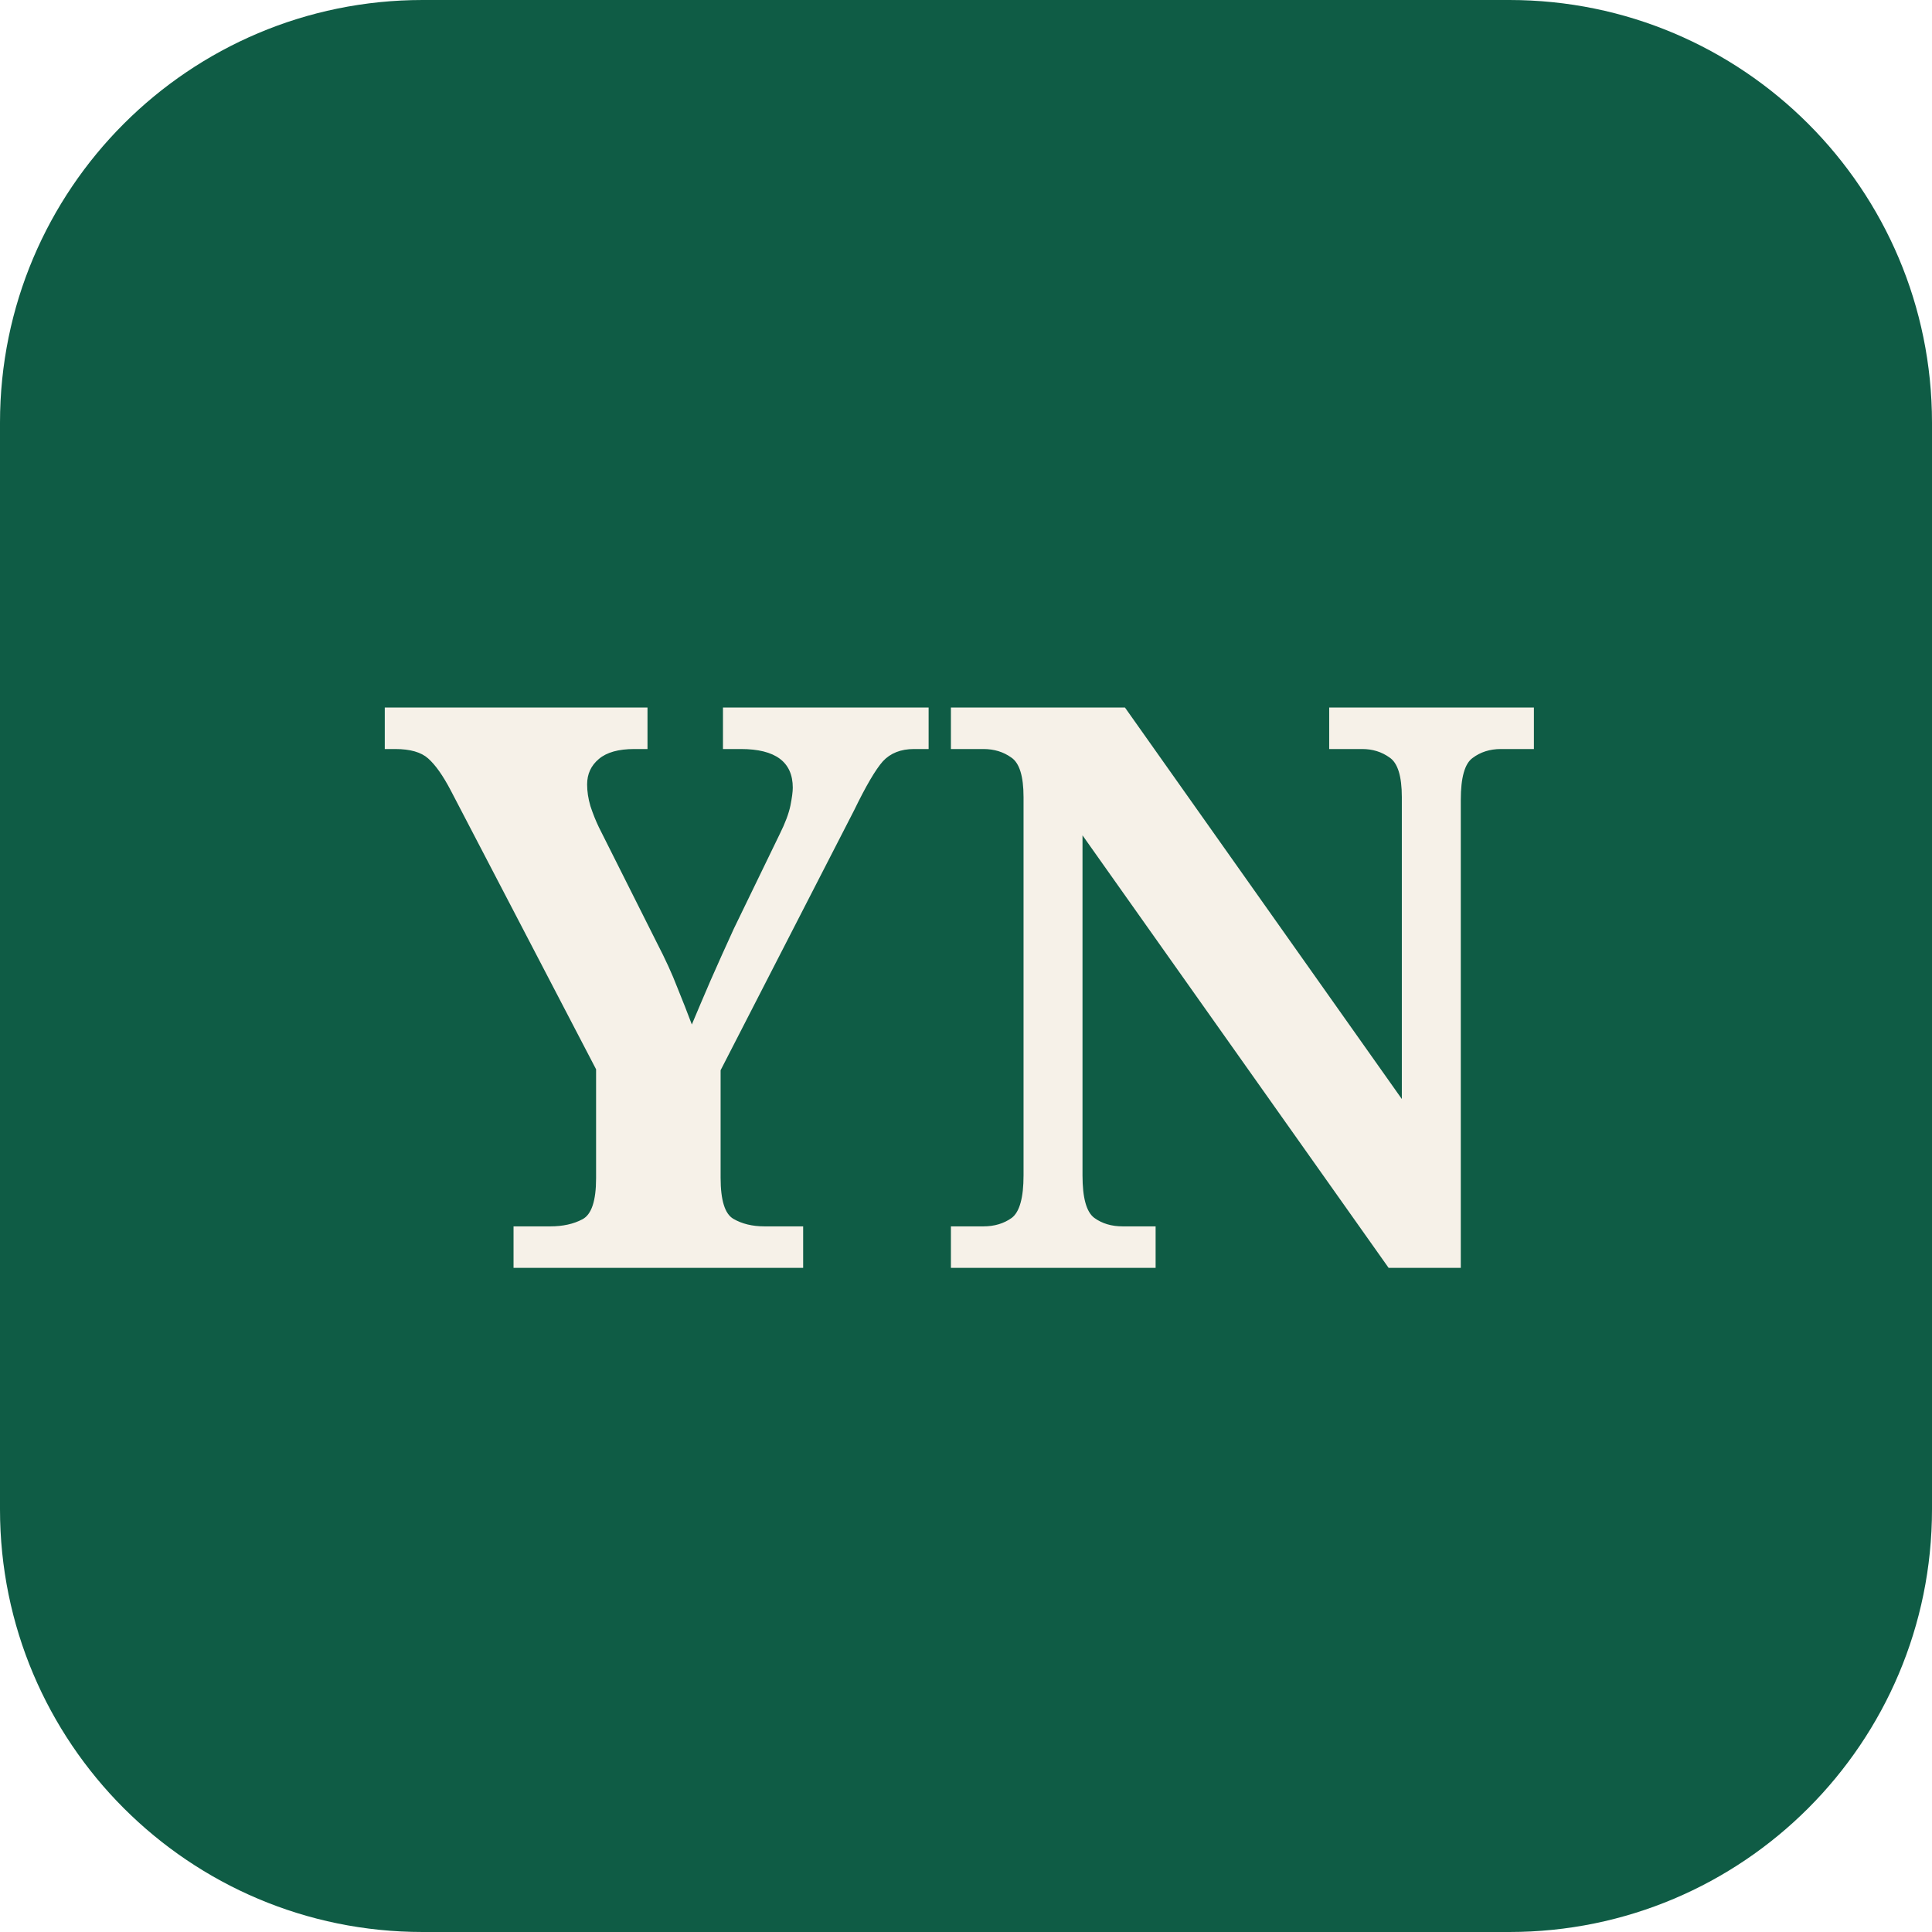
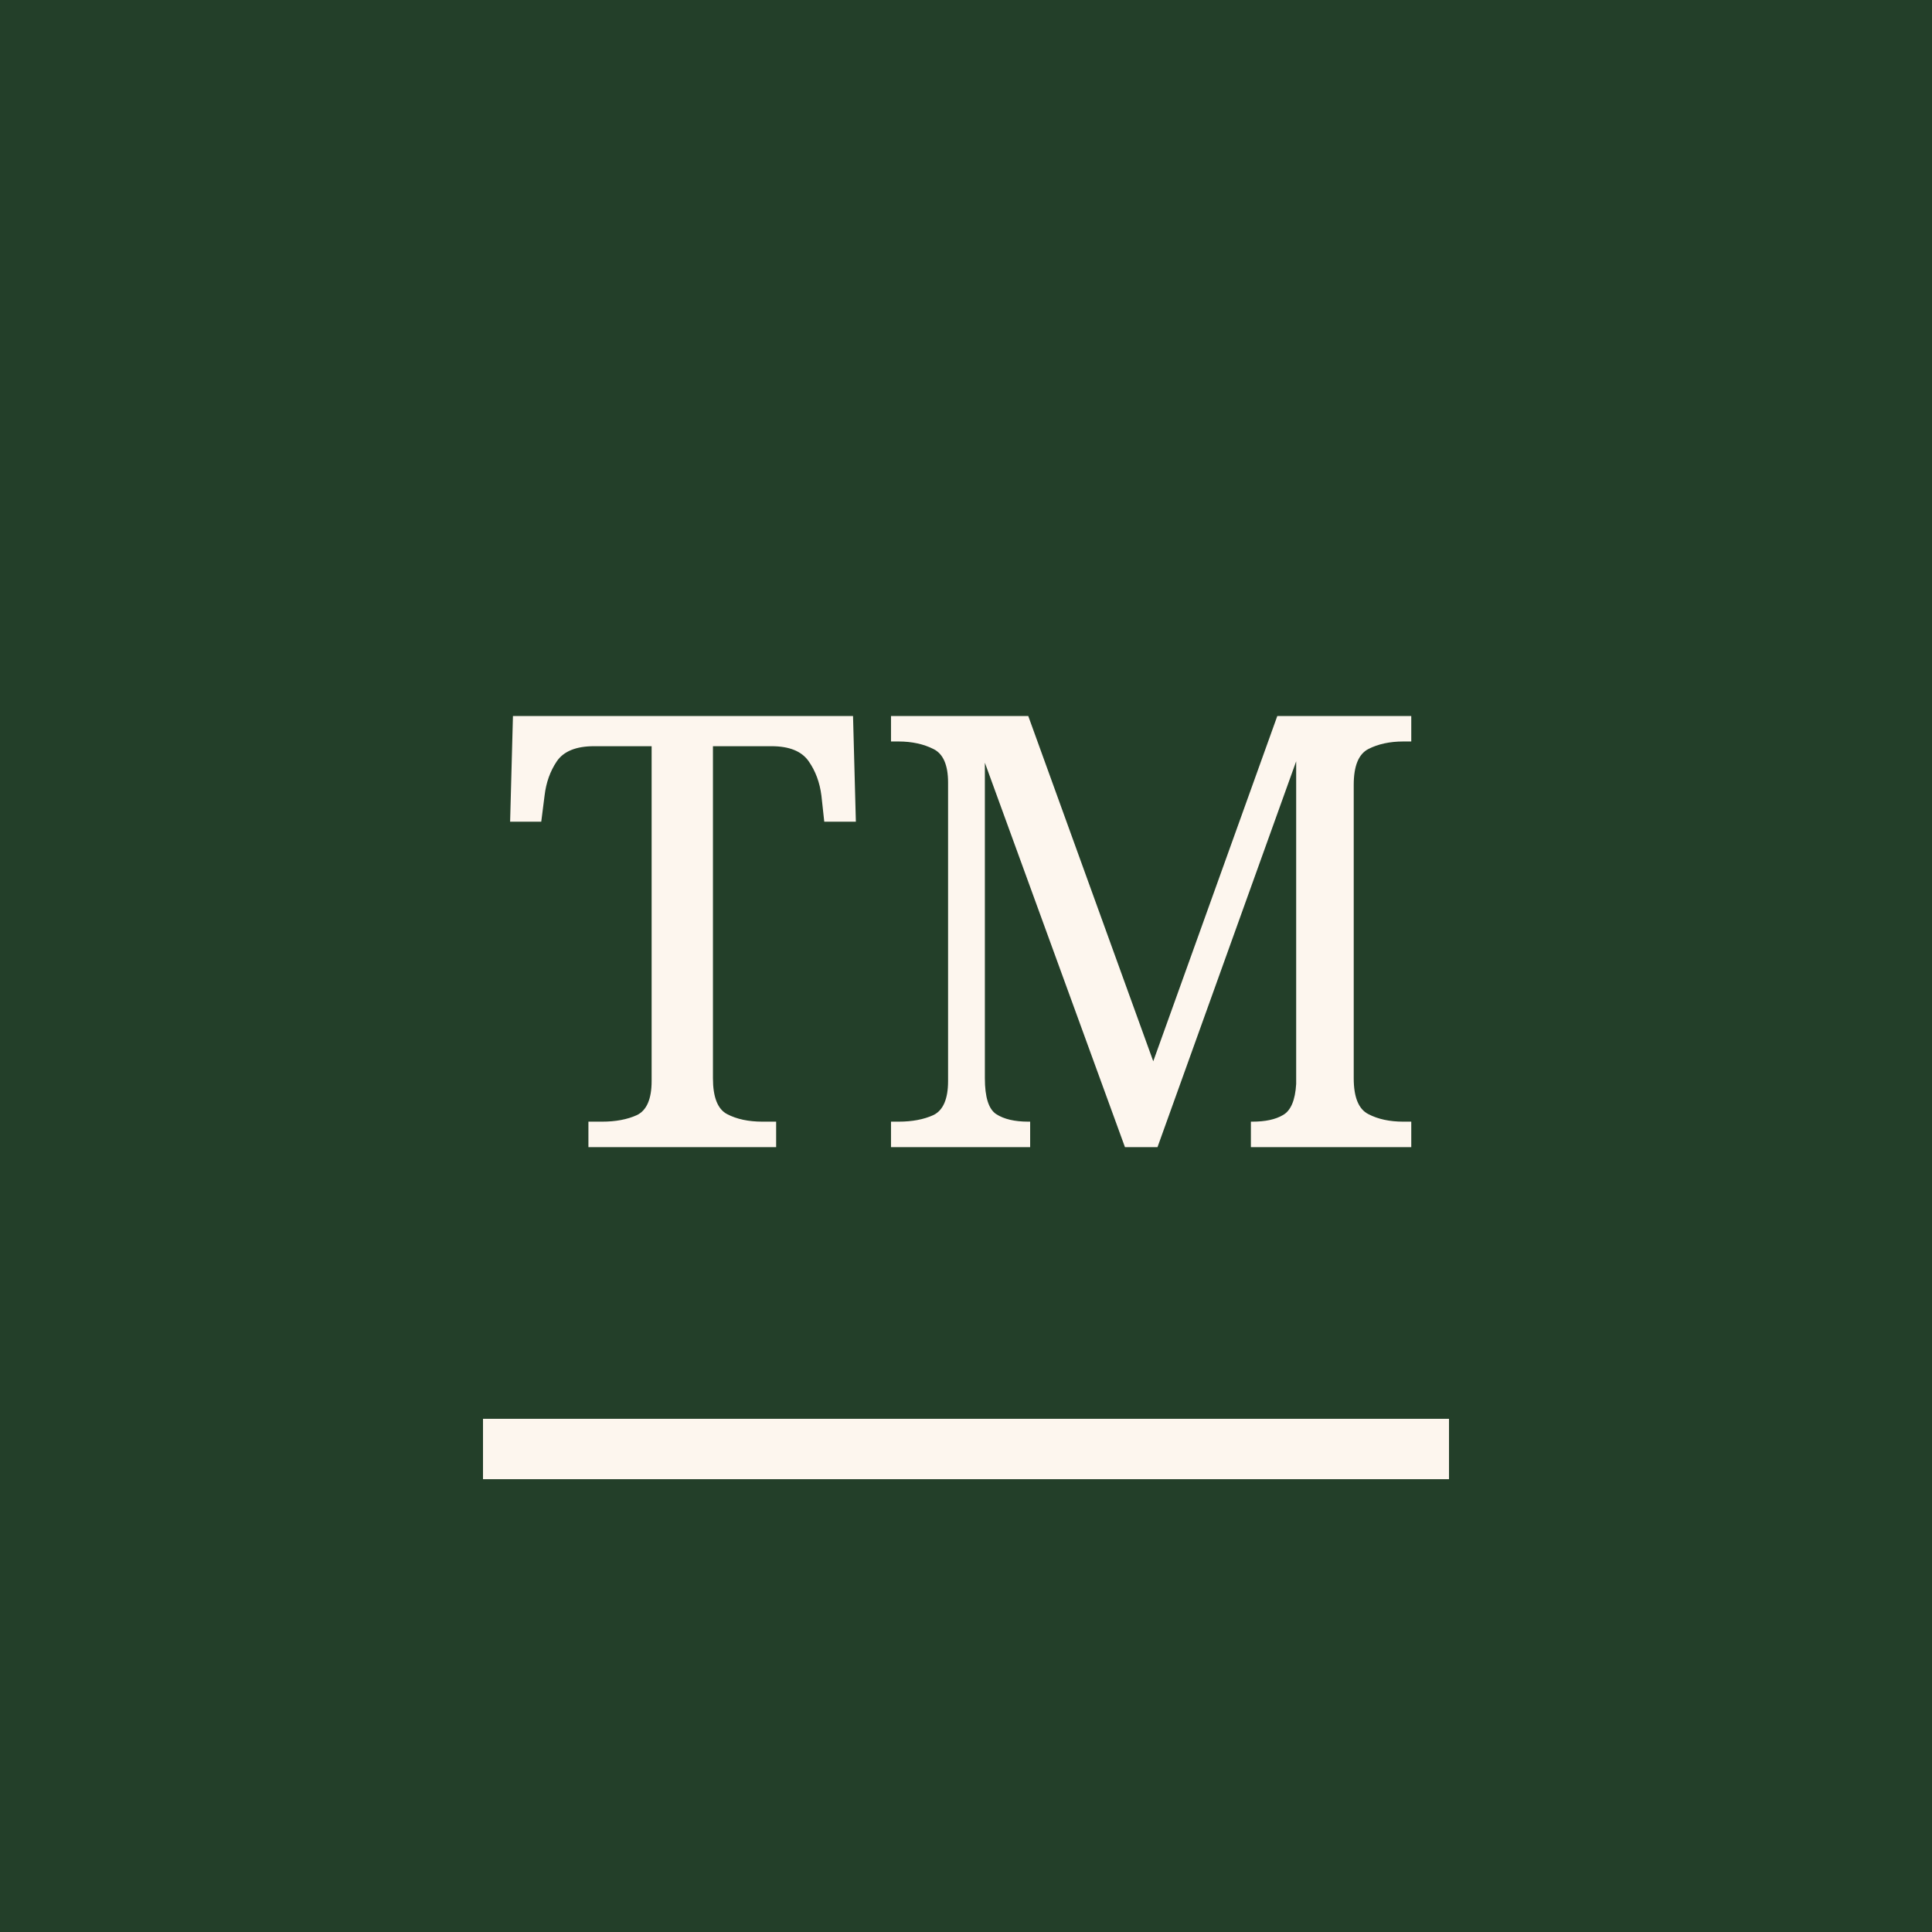
<svg xmlns="http://www.w3.org/2000/svg" viewBox="0 0 64 64" role="img" aria-label="Site icon">
-   <rect width="64" height="64" rx="14" fill="#0f5c45" />
-   <text x="32" y="42" text-anchor="middle" font-family="Georgia, serif" font-size="26" font-weight="700" fill="#f6f1e8">YN</text>
+   <rect width="64" height="64" fill="#233f29" />
+   <line x1="16" y1="48" x2="48" y2="48" stroke="#fdf6ee" stroke-width="2" />
+   <text x="32" y="38" text-anchor="middle" font-family="Georgia, serif" font-size="20" fill="#fdf6ee">TM</text>
</svg>
